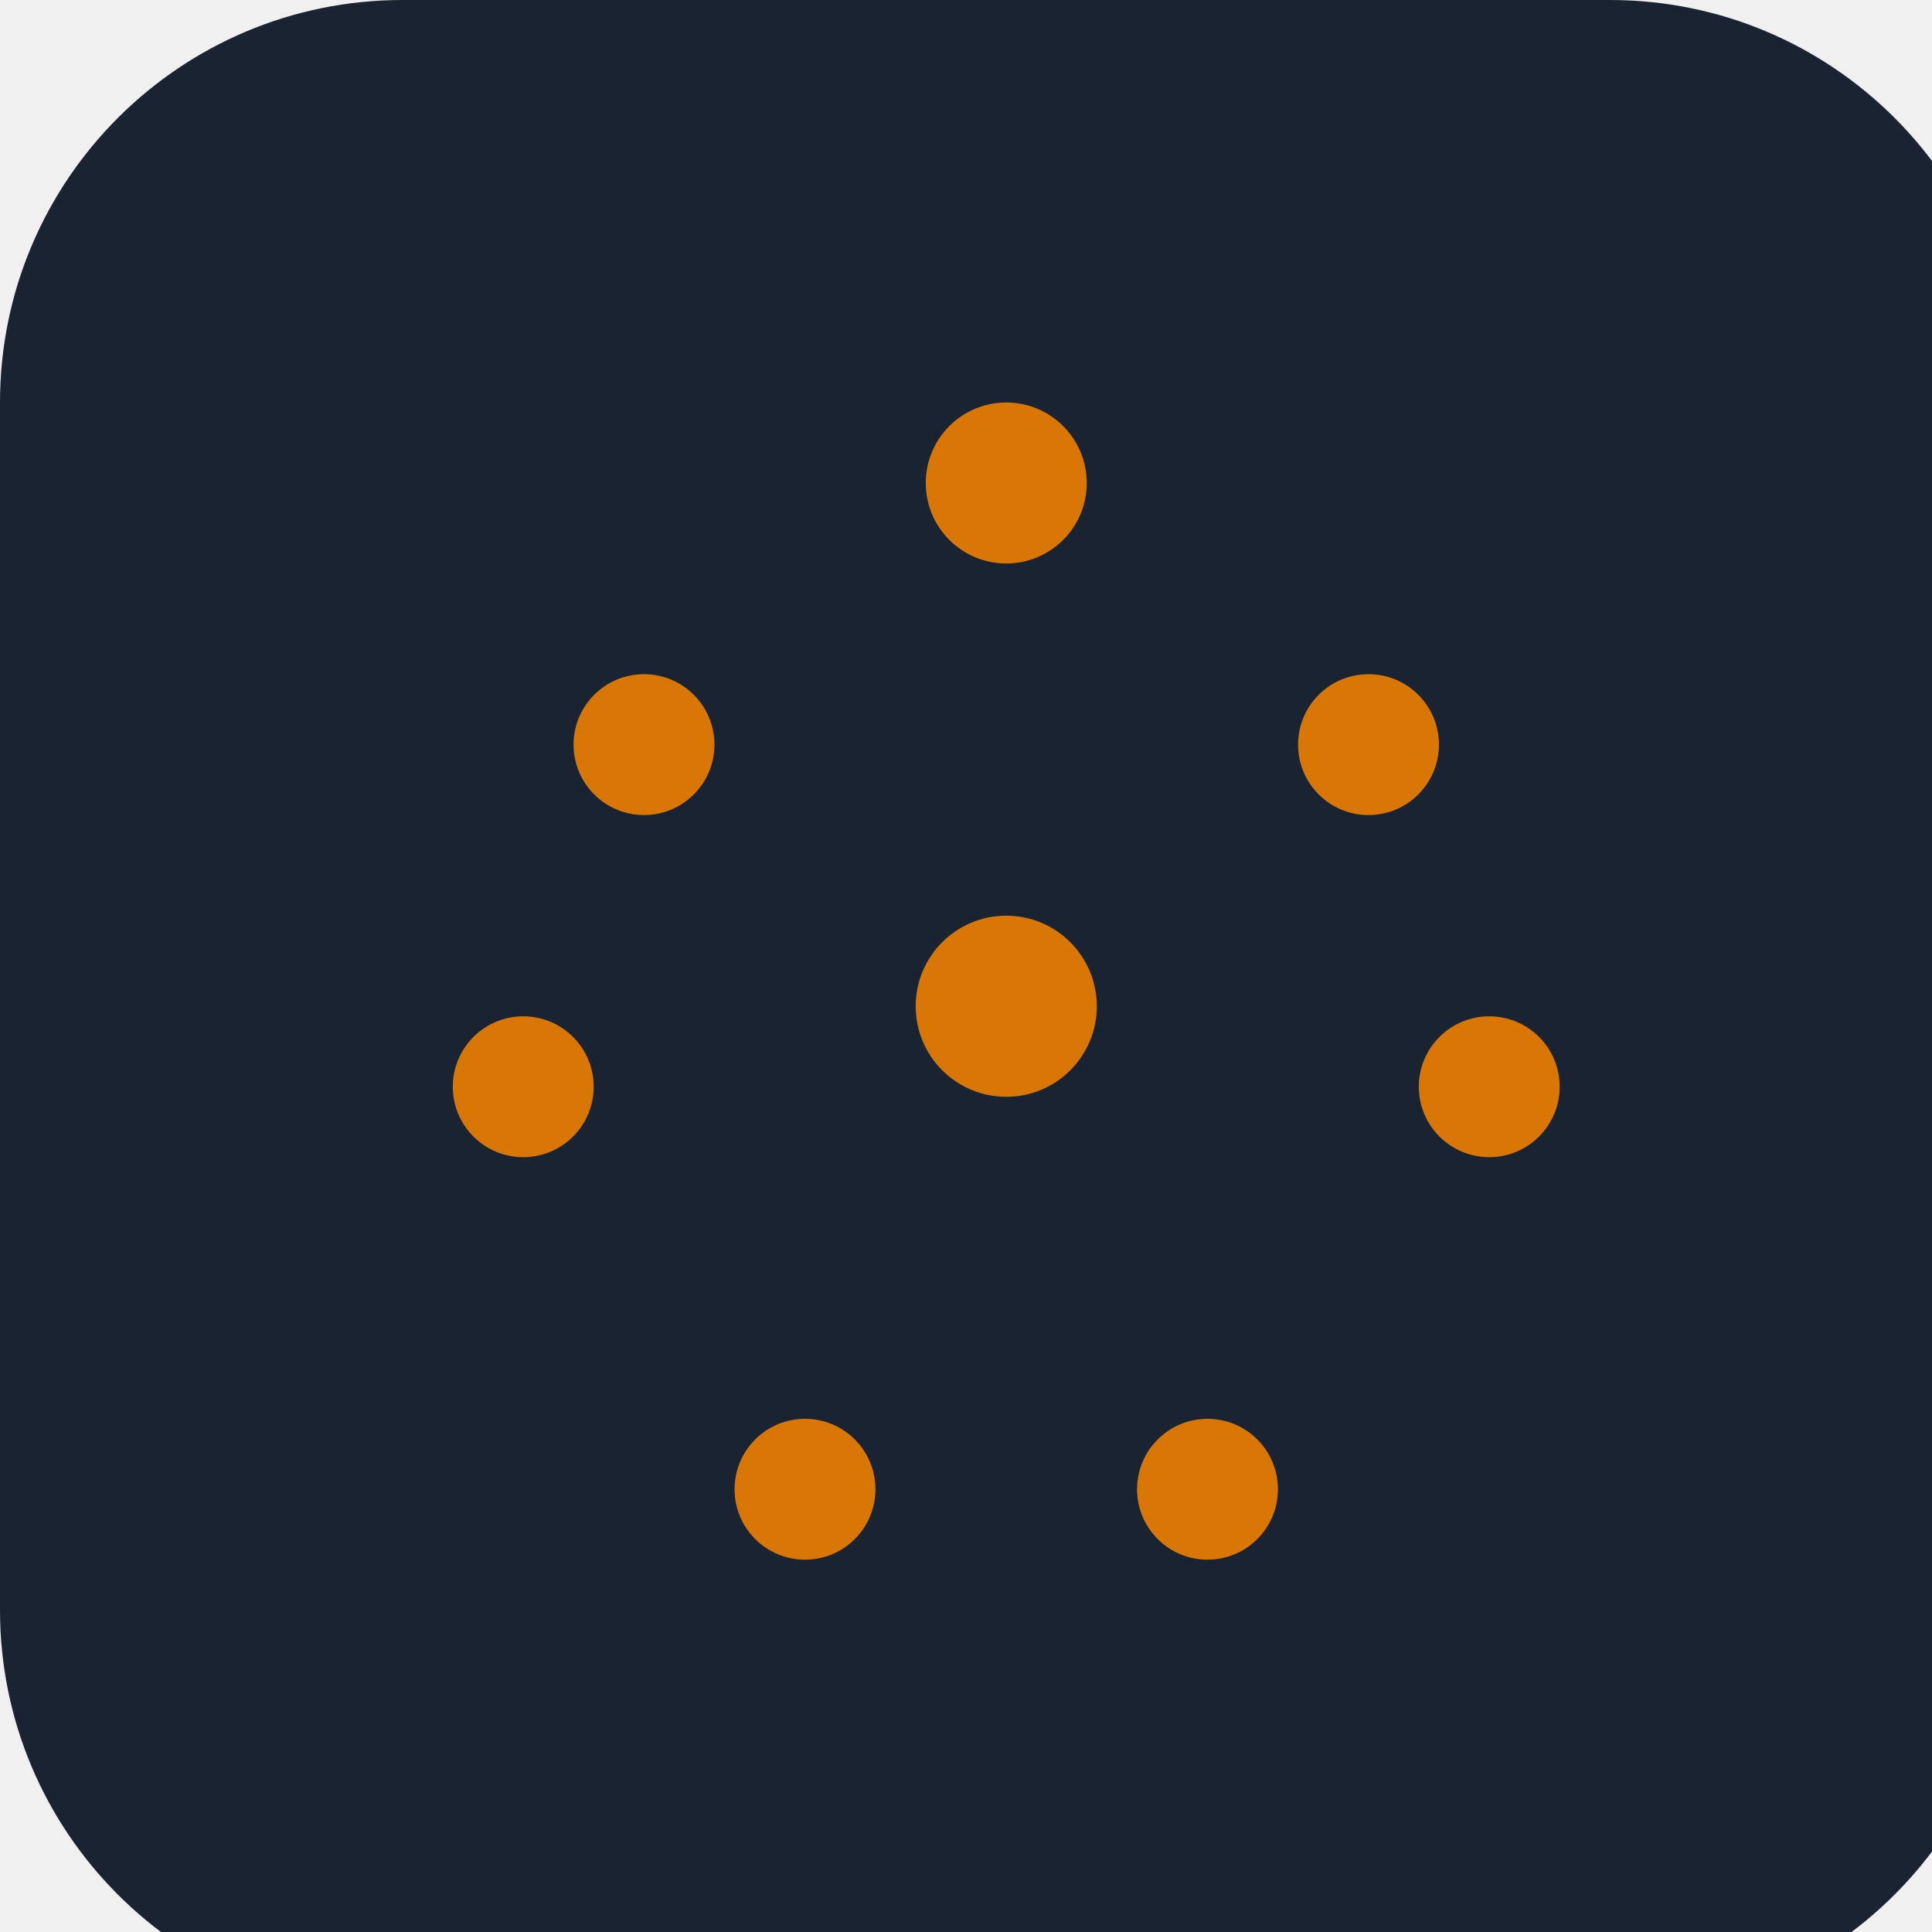
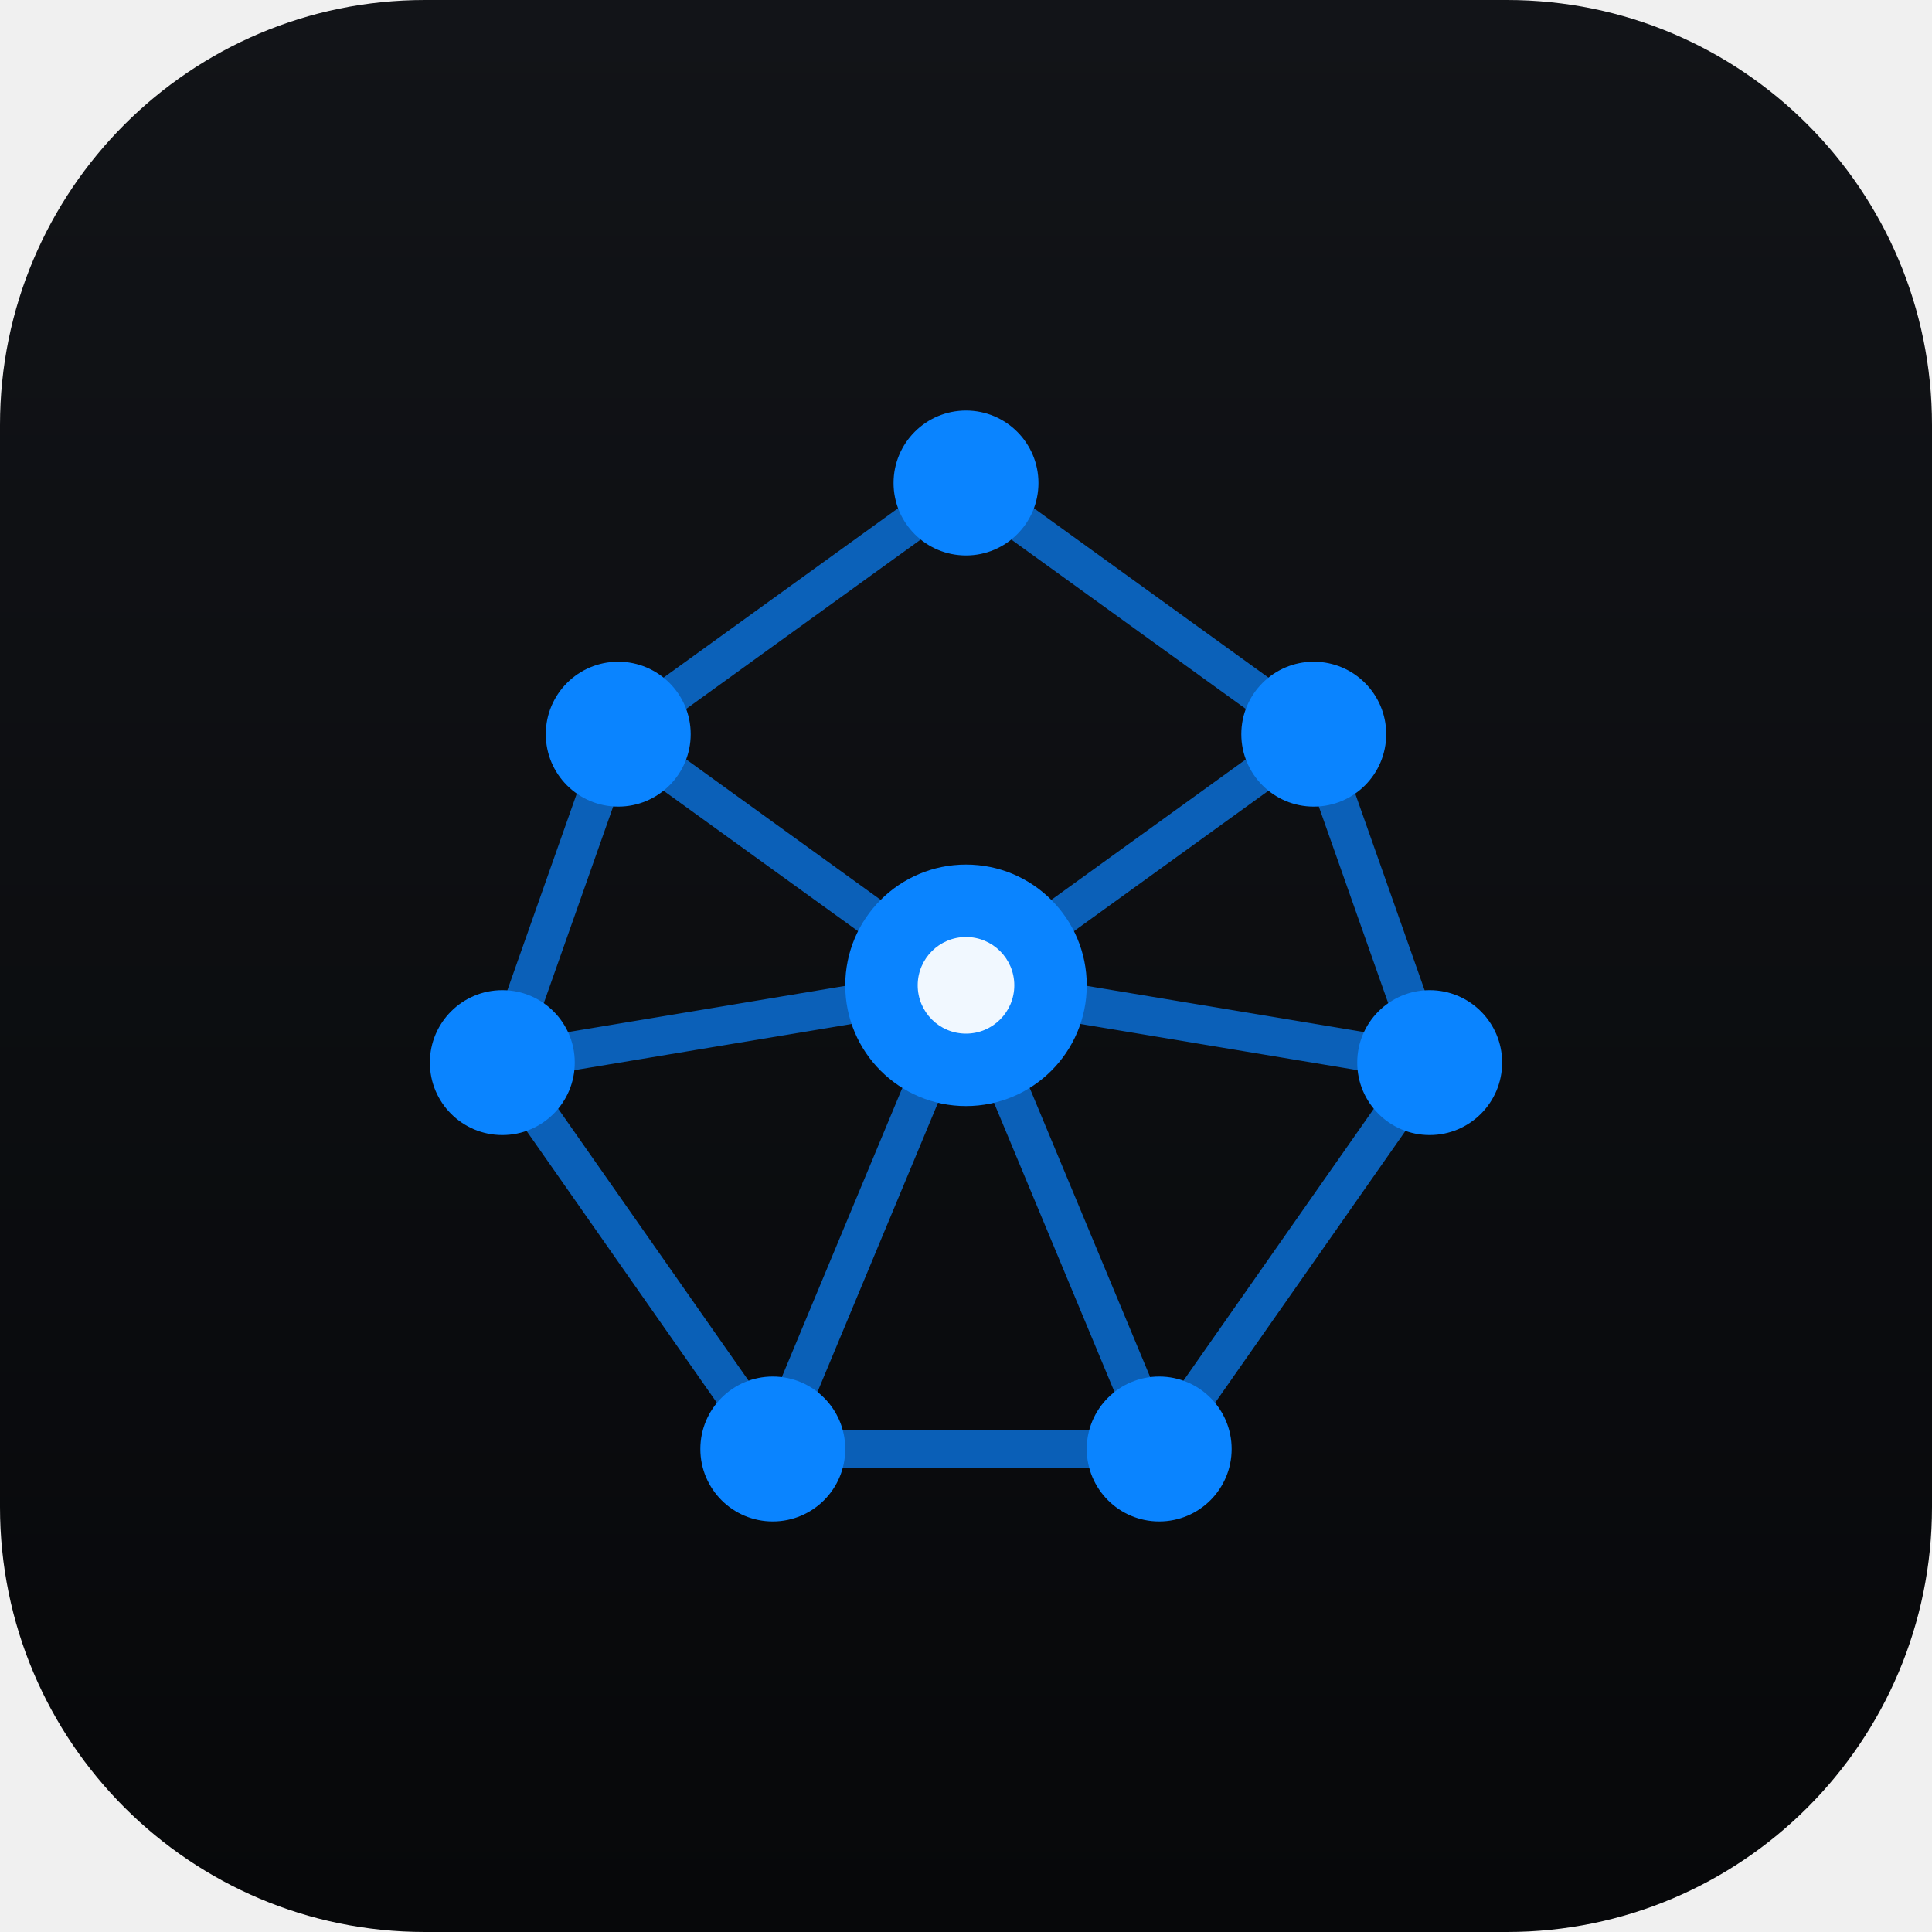
- <svg xmlns="http://www.w3.org/2000/svg" width="192" height="192">
-   <g style="fill:black;fill-opacity:1;stroke:none;stroke-width:1;stroke-opacity:0;fill-rule:nonzero;">
-     <g style="fill:#1a2332;">
-       <rect x="0" y="0" width="200" height="200" rx="40" ry="40" />
-     </g>
-     <g style="stroke:#d97706;stroke-width:2;stroke-linecap:round;">
-       <g style="">
-         <line x1="100" y1="48" x2="64" y2="74" />
-       </g>
-       <g style="">
-         <line x1="100" y1="48" x2="136" y2="74" />
-       </g>
-       <g style="">
-         <line x1="64" y1="74" x2="52" y2="108" />
-       </g>
-       <g style="">
-         <line x1="136" y1="74" x2="148" y2="108" />
-       </g>
-       <g style="">
-         <line x1="64" y1="74" x2="100" y2="100" />
-       </g>
-       <g style="">
-         <line x1="136" y1="74" x2="100" y2="100" />
-       </g>
-       <g style="">
-         <line x1="52" y1="108" x2="100" y2="100" />
-       </g>
-       <g style="">
-         <line x1="148" y1="108" x2="100" y2="100" />
-       </g>
-       <g style="">
-         <line x1="52" y1="108" x2="80" y2="148" />
-       </g>
-       <g style="">
-         <line x1="148" y1="108" x2="120" y2="148" />
-       </g>
-       <g style="">
-         <line x1="100" y1="100" x2="80" y2="148" />
-       </g>
-       <g style="">
-         <line x1="100" y1="100" x2="120" y2="148" />
-       </g>
-       <g style="">
-         <line x1="80" y1="148" x2="120" y2="148" />
-       </g>
-     </g>
-     <g style="fill:#d97706;">
-       <g style="">
-         <circle cx="100" cy="48" r="8" />
-       </g>
-       <g style="">
-         <circle cx="64" cy="74" r="7" />
-       </g>
-       <g style="">
-         <circle cx="136" cy="74" r="7" />
-       </g>
-       <g style="">
-         <circle cx="52" cy="108" r="7" />
-       </g>
-       <g style="">
-         <circle cx="100" cy="100" r="9" />
-       </g>
-       <g style="">
-         <circle cx="148" cy="108" r="7" />
-       </g>
-       <g style="">
-         <circle cx="80" cy="148" r="7" />
-       </g>
-       <g style="">
-         <circle cx="120" cy="148" r="7" />
-       </g>
-     </g>
+ <svg xmlns="http://www.w3.org/2000/svg" width="200" height="200" viewBox="0 0 200 200">
+   <defs>
+     <linearGradient id="bg" x1="0" y1="0" x2="0" y2="1">
+       <stop offset="0" stop-color="#121418" />
+       <stop offset="1" stop-color="#07080a" />
+     </linearGradient>
+   </defs>
+   <rect width="200" height="200" rx="44" fill="url(#bg)" />
+   <g stroke="#0A84FF" stroke-width="4" stroke-linecap="round" stroke-opacity="0.7">
+     <line x1="100" y1="50" x2="64" y2="76" />
+     <line x1="100" y1="50" x2="136" y2="76" />
+     <line x1="64" y1="76" x2="52" y2="110" />
+     <line x1="136" y1="76" x2="148" y2="110" />
+     <line x1="64" y1="76" x2="100" y2="102" />
+     <line x1="136" y1="76" x2="100" y2="102" />
+     <line x1="52" y1="110" x2="100" y2="102" />
+     <line x1="148" y1="110" x2="100" y2="102" />
+     <line x1="52" y1="110" x2="80" y2="150" />
+     <line x1="148" y1="110" x2="120" y2="150" />
+     <line x1="100" y1="102" x2="80" y2="150" />
+     <line x1="100" y1="102" x2="120" y2="150" />
+     <line x1="80" y1="150" x2="120" y2="150" />
  </g>
+   <g fill="#0A84FF">
+     <circle cx="100" cy="50" r="7.5" />
+     <circle cx="64" cy="76" r="7.5" />
+     <circle cx="136" cy="76" r="7.5" />
+     <circle cx="52" cy="110" r="7.5" />
+     <circle cx="148" cy="110" r="7.5" />
+     <circle cx="80" cy="150" r="7.5" />
+     <circle cx="120" cy="150" r="7.5" />
+   </g>
+   <circle cx="100" cy="102" r="12.5" fill="#0A84FF" />
+   <circle cx="100" cy="102" r="5" fill="#ffffff" fill-opacity="0.94" />
</svg>
